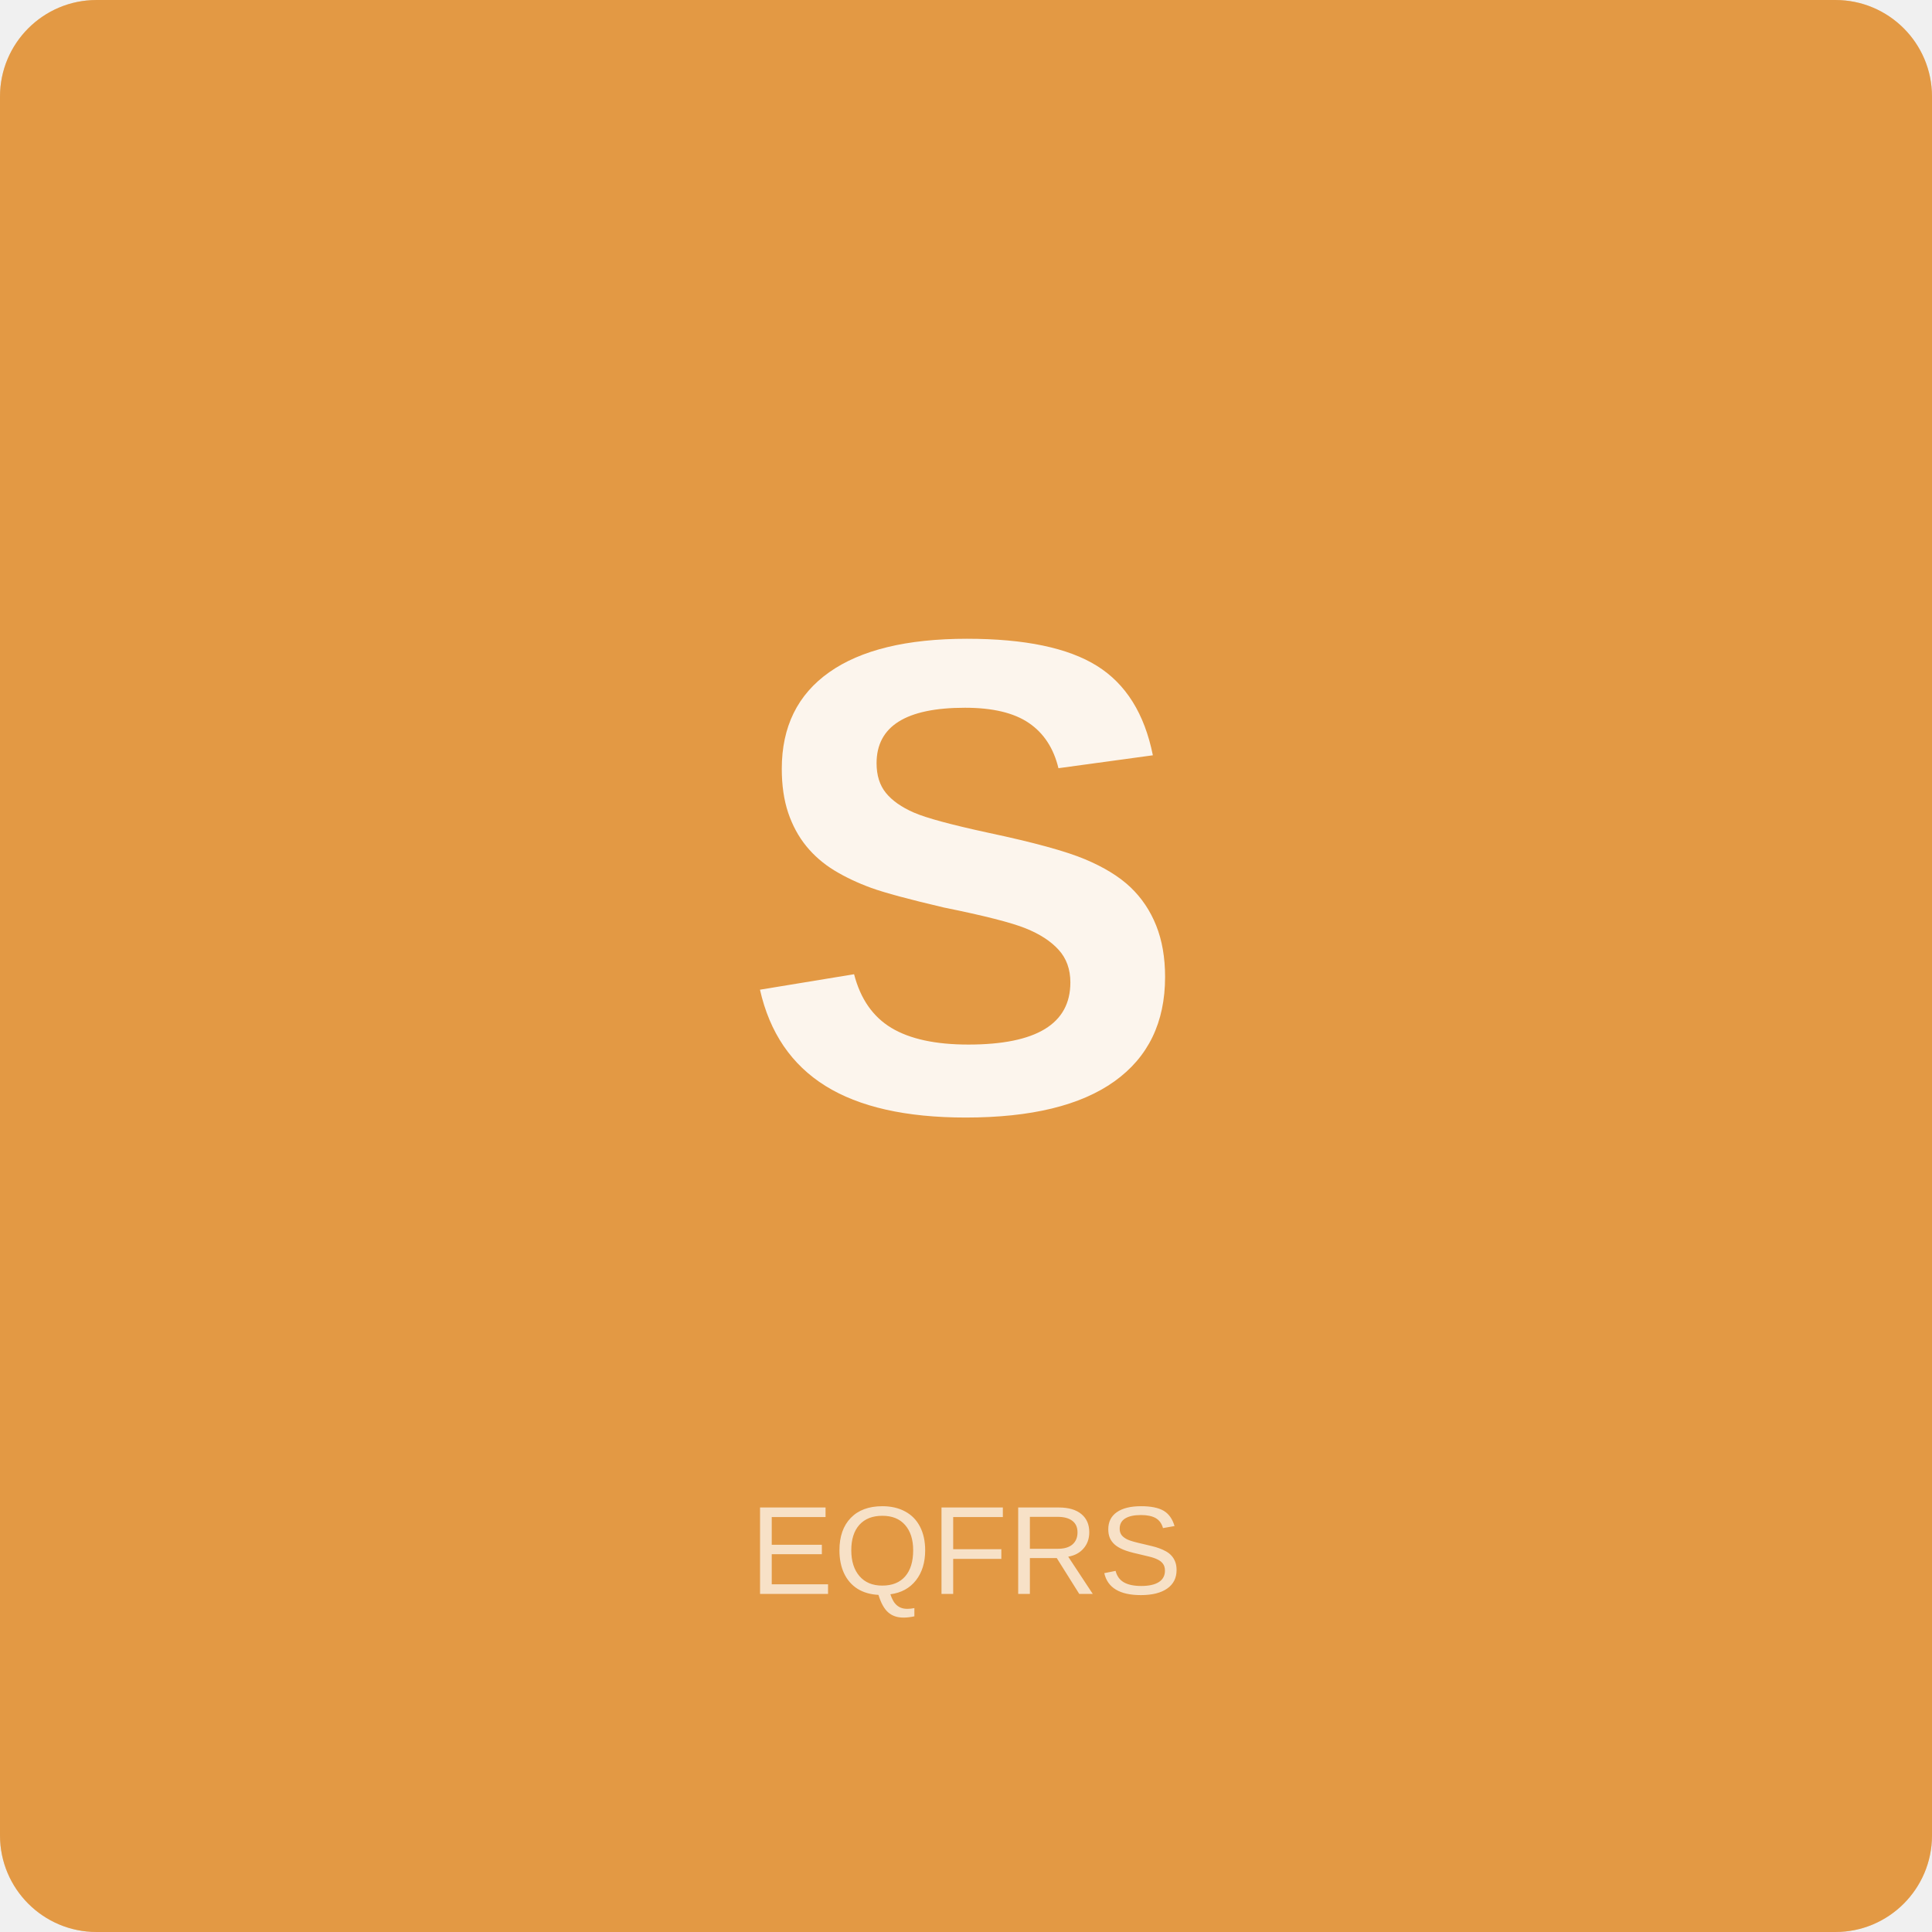
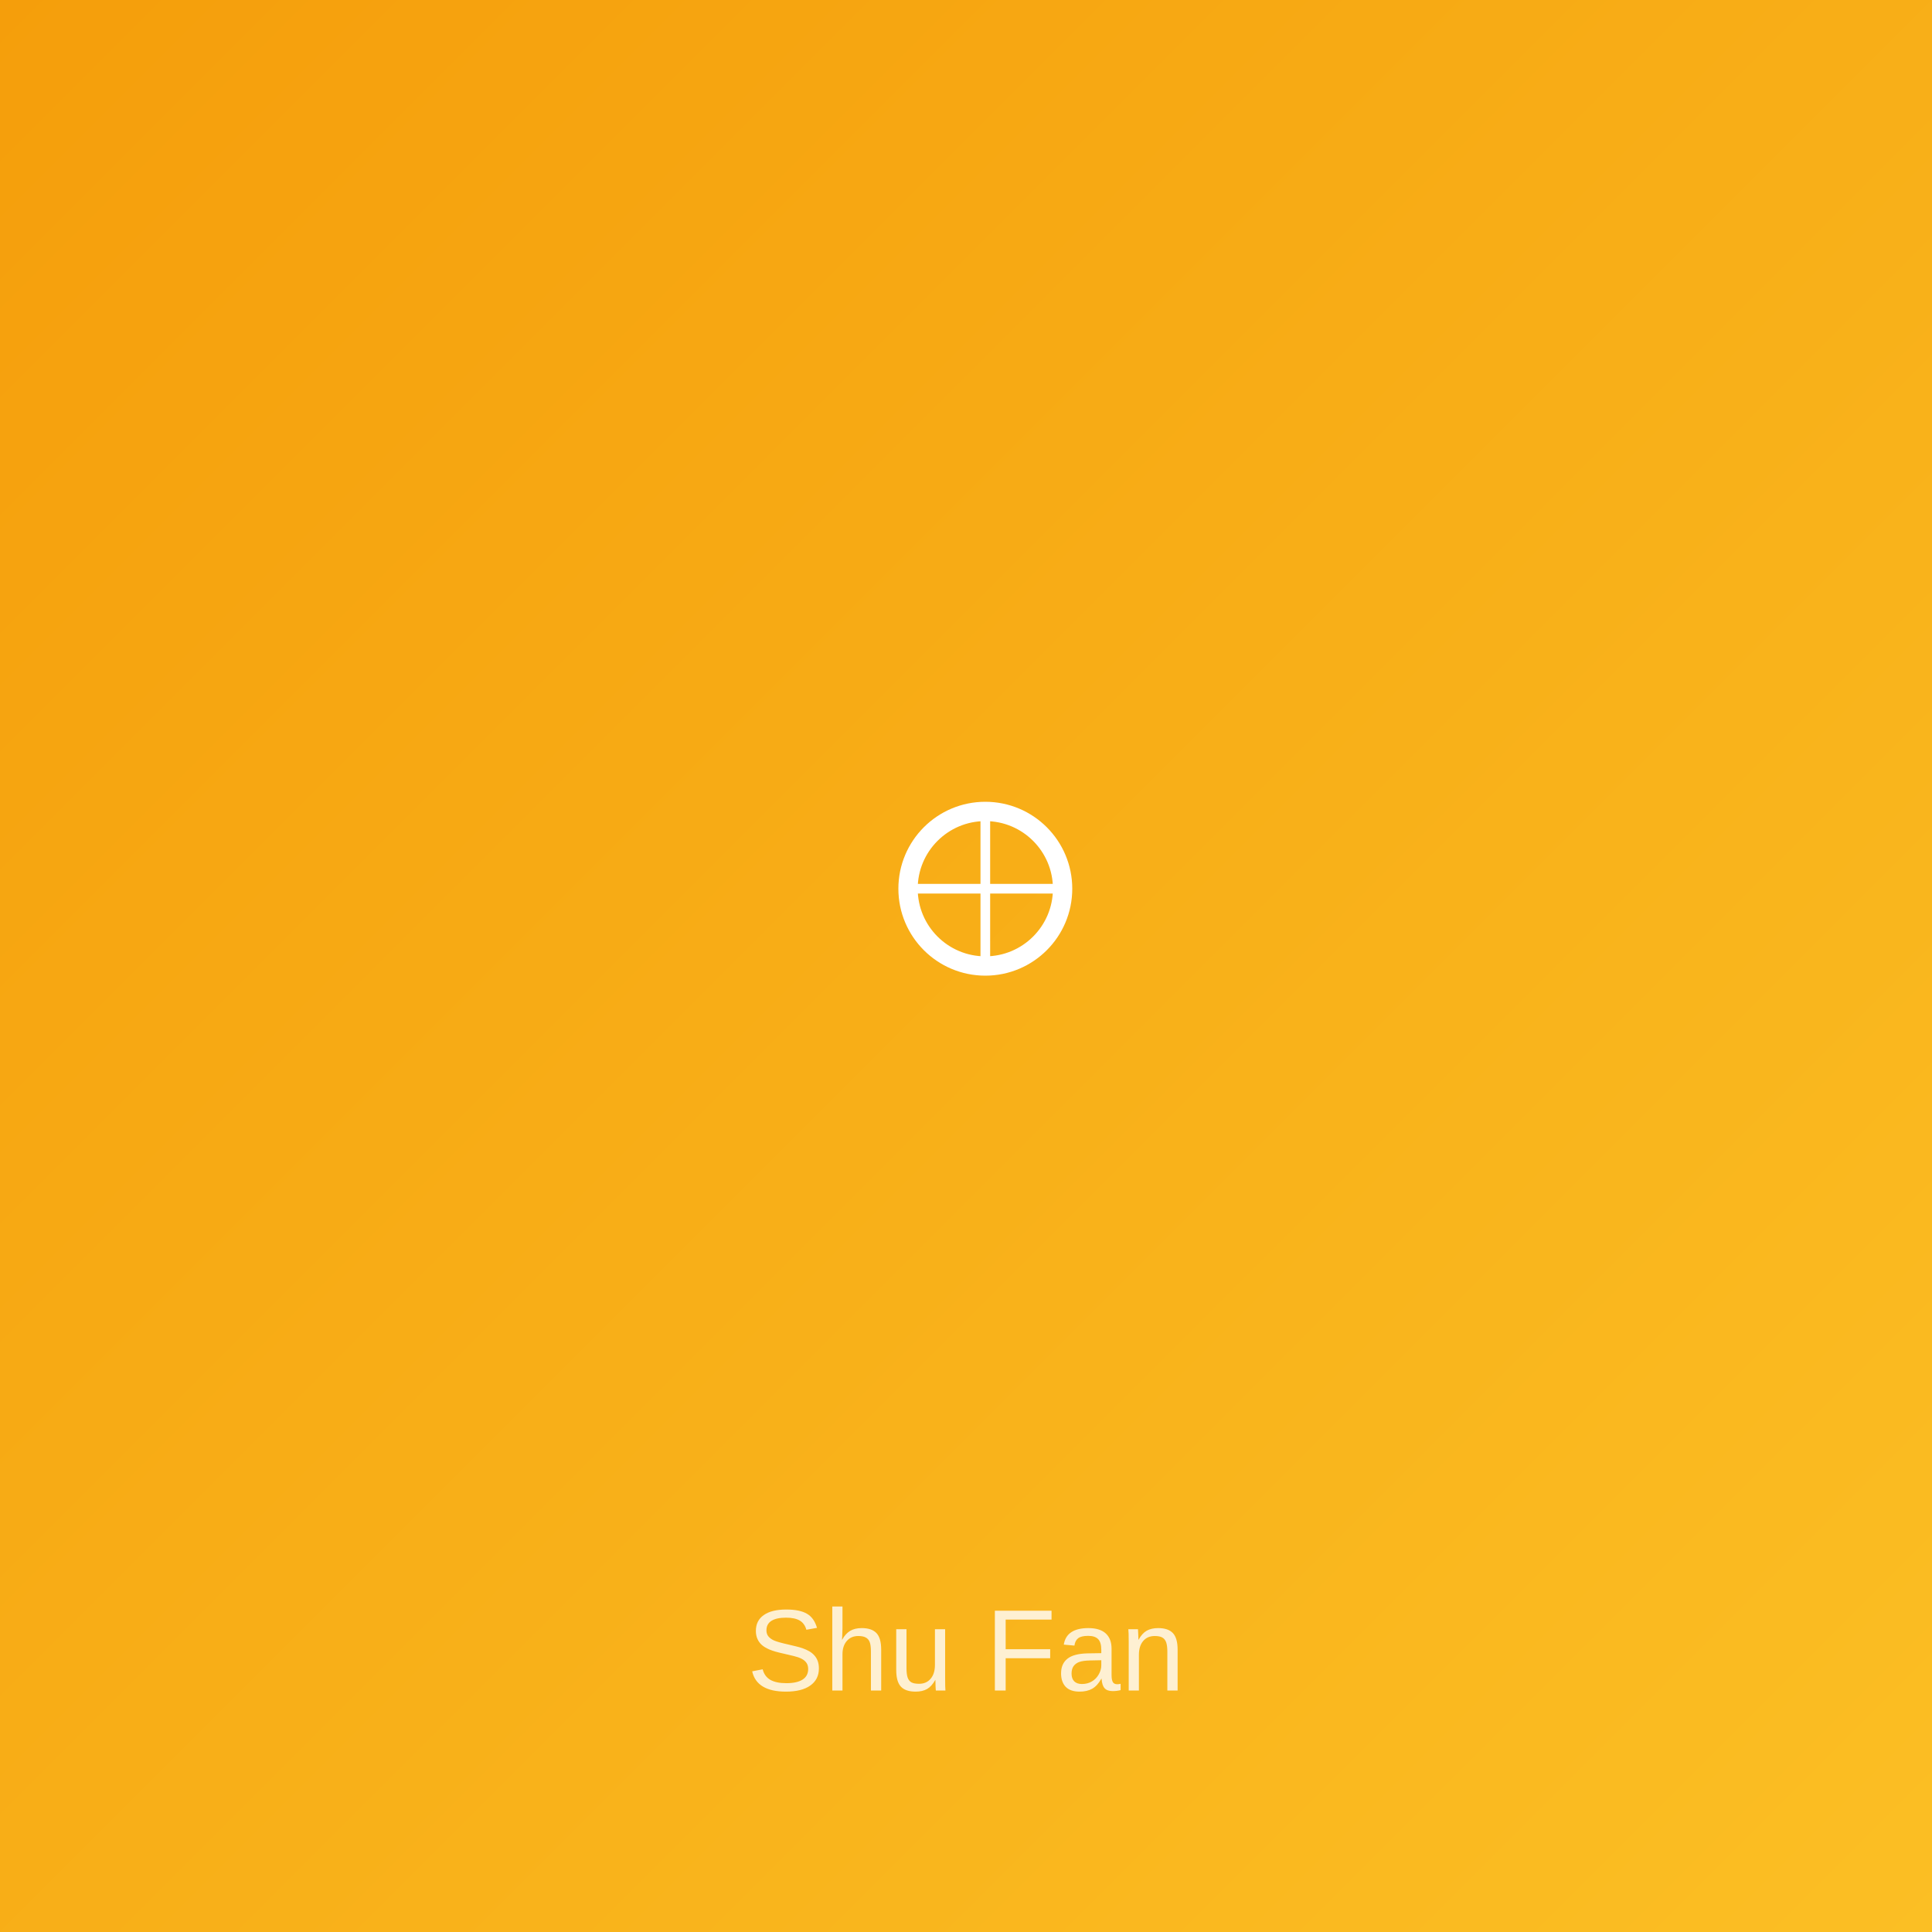
<svg xmlns="http://www.w3.org/2000/svg" width="400" height="400" viewBox="0 0 400 400">
  <defs>
-     <linearGradient id="g" x1="0" y1="0" x2="400" y2="400">
-       <stop offset="0%" stop-color="#fff" stop-opacity="0.25" />
-       <stop offset="100%" stop-color="#000" stop-opacity="0.25" />
+     <linearGradient id="grad-handicrafts" x1="0%" y1="0%" x2="100%" y2="100%">
+       <stop offset="0%" style="stop-color:#f59e0b;stop-opacity:1" />
+       <stop offset="100%" style="stop-color:#fbbf24;stop-opacity:1" />
    </linearGradient>
  </defs>
-   <rect width="400" height="400" fill="#D97706" rx="20" />
-   <rect width="400" height="400" fill="url(#g)" rx="20" />
-   <text x="200" y="230" font-family="Arial,Helvetica,sans-serif" font-size="140" font-weight="bold" fill="white" text-anchor="middle" opacity="0.9">S</text>
-   <text x="200" y="330" font-family="Arial,Helvetica,sans-serif" font-size="26" fill="white" text-anchor="middle" opacity="0.7">EQFRS</text>
+   <rect width="400" height="400" fill="url(#grad-handicrafts)" />
+   <g transform="translate(180, 160) scale(2)">
+     <circle cx="12" cy="12" r="8" stroke="white" stroke-width="2" fill="none" />
+     <path d="M12 4v16M4 12h16" stroke="white" stroke-width="1" />
+   </g>
+   <text x="200" y="350" font-family="Arial, sans-serif" font-size="24" fill="white" text-anchor="middle" opacity="0.8">Shu Fan</text>
</svg>
